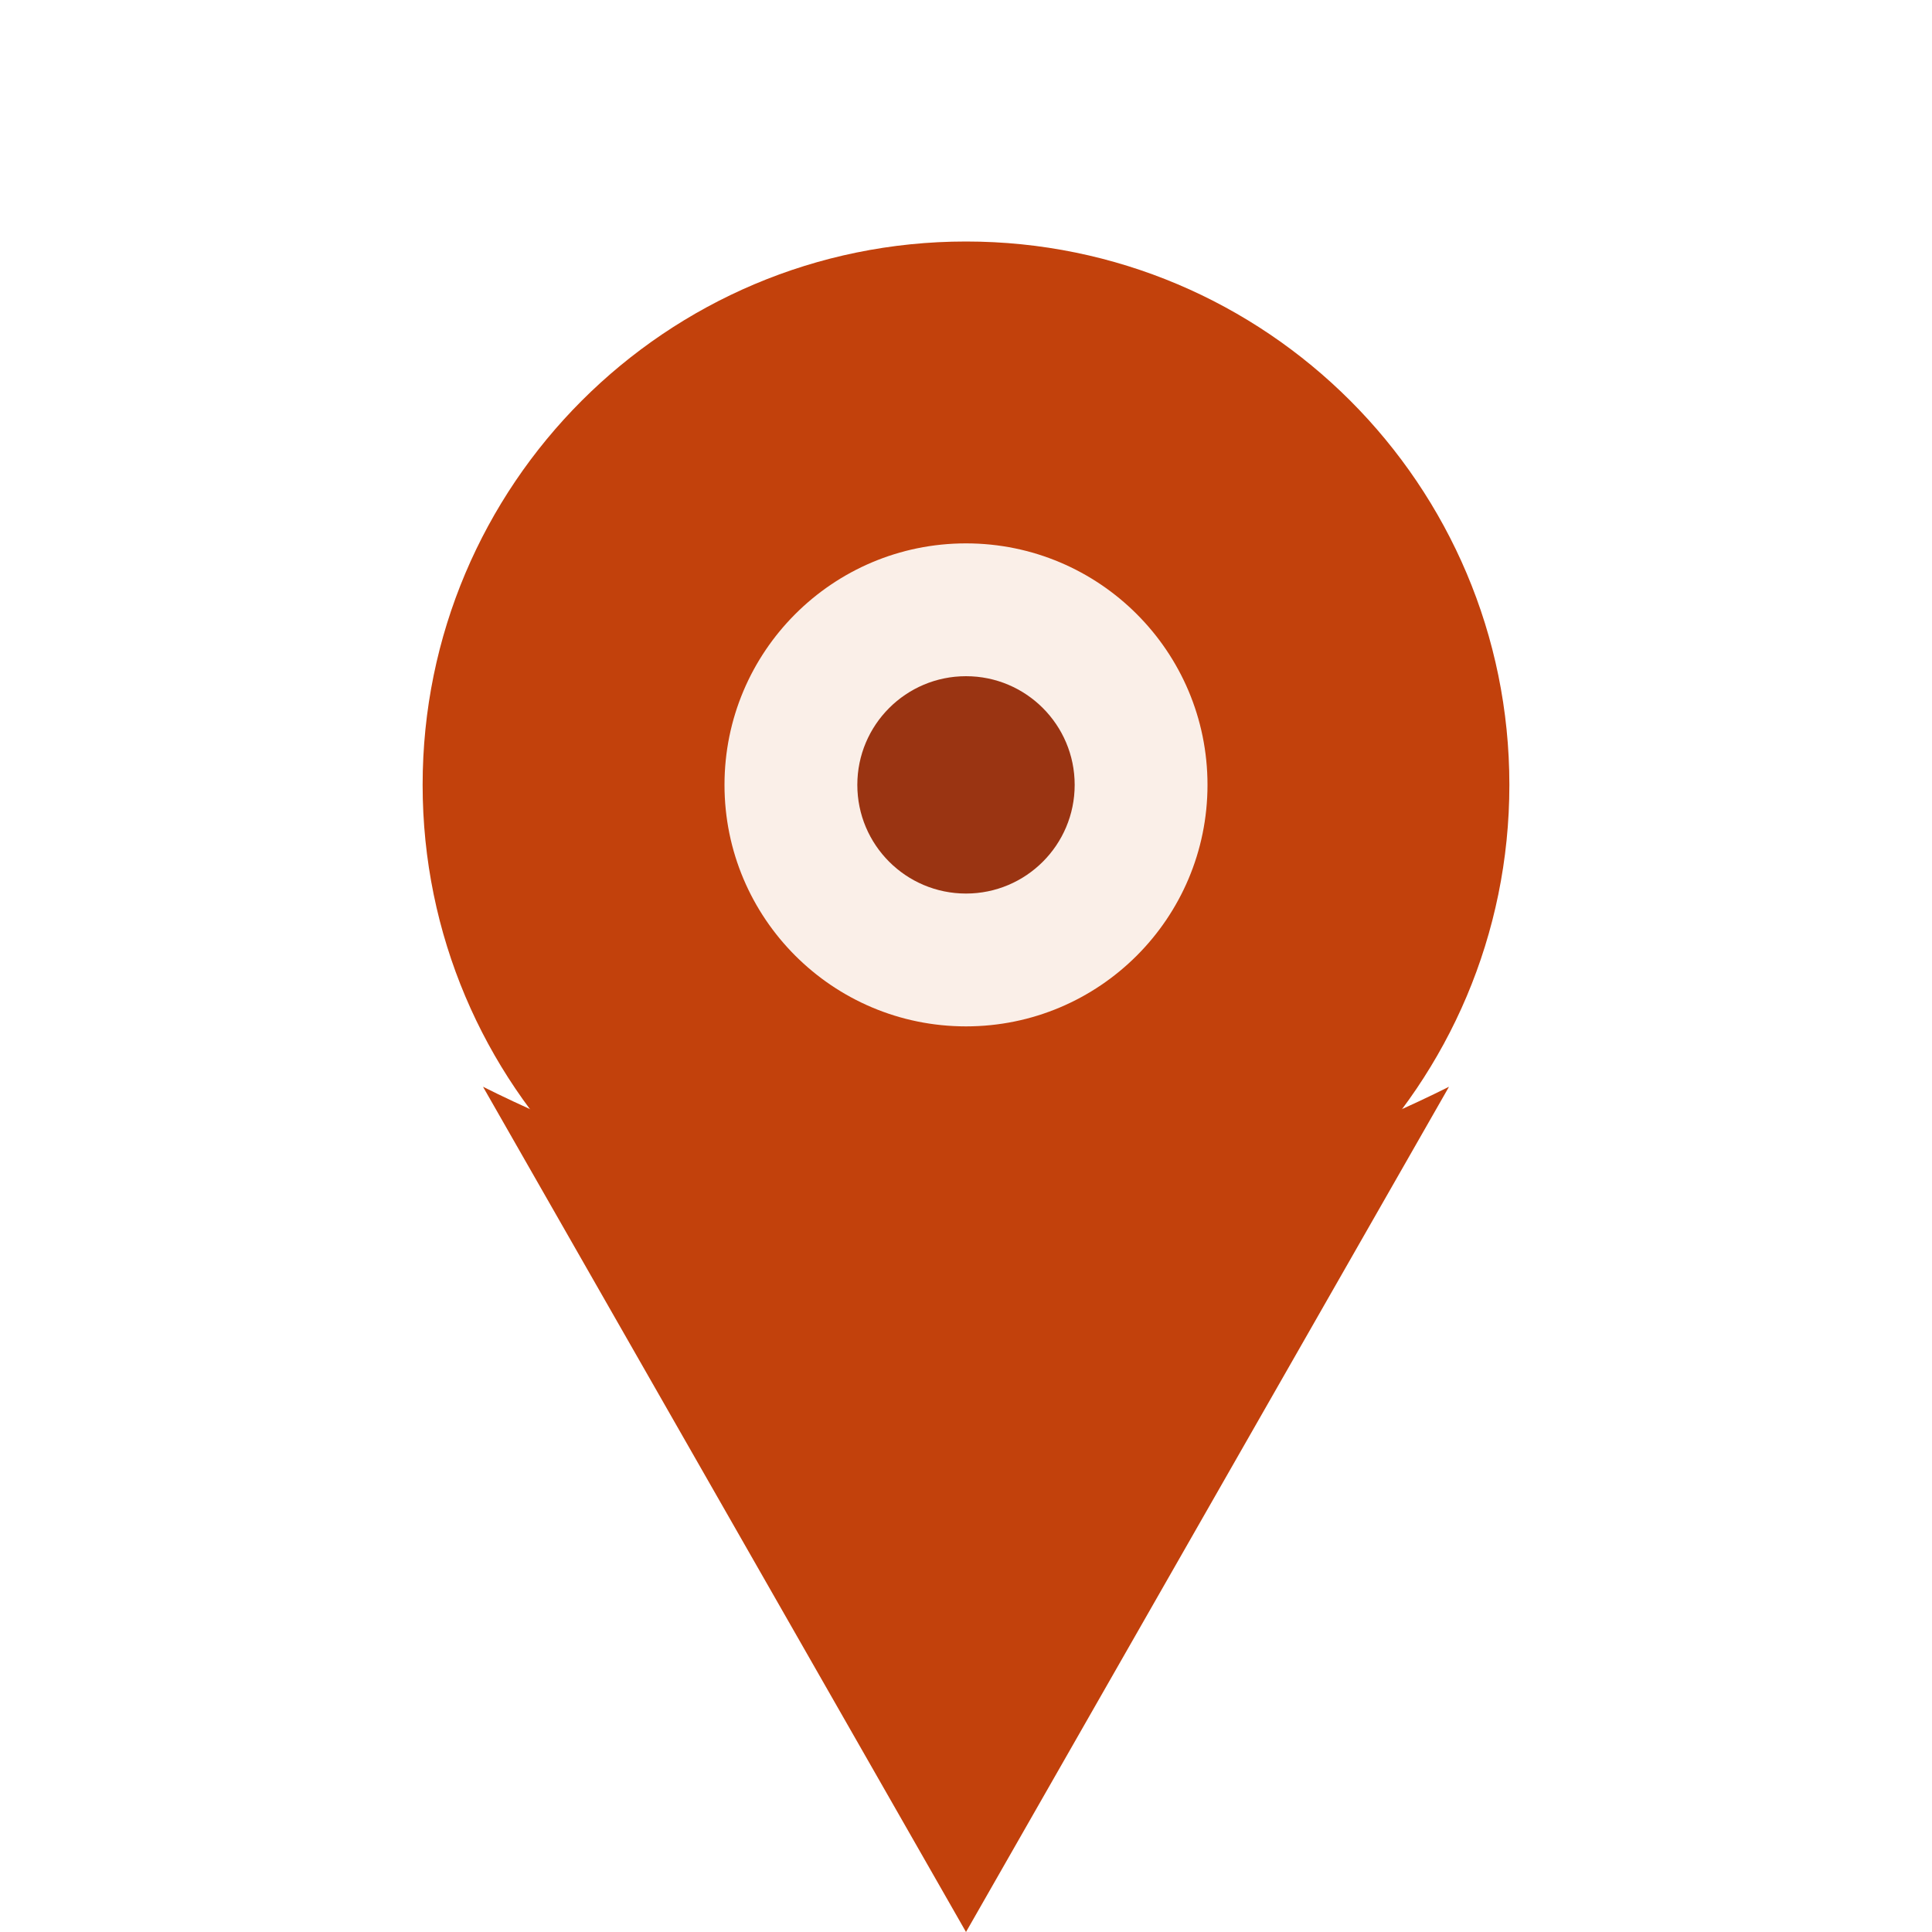
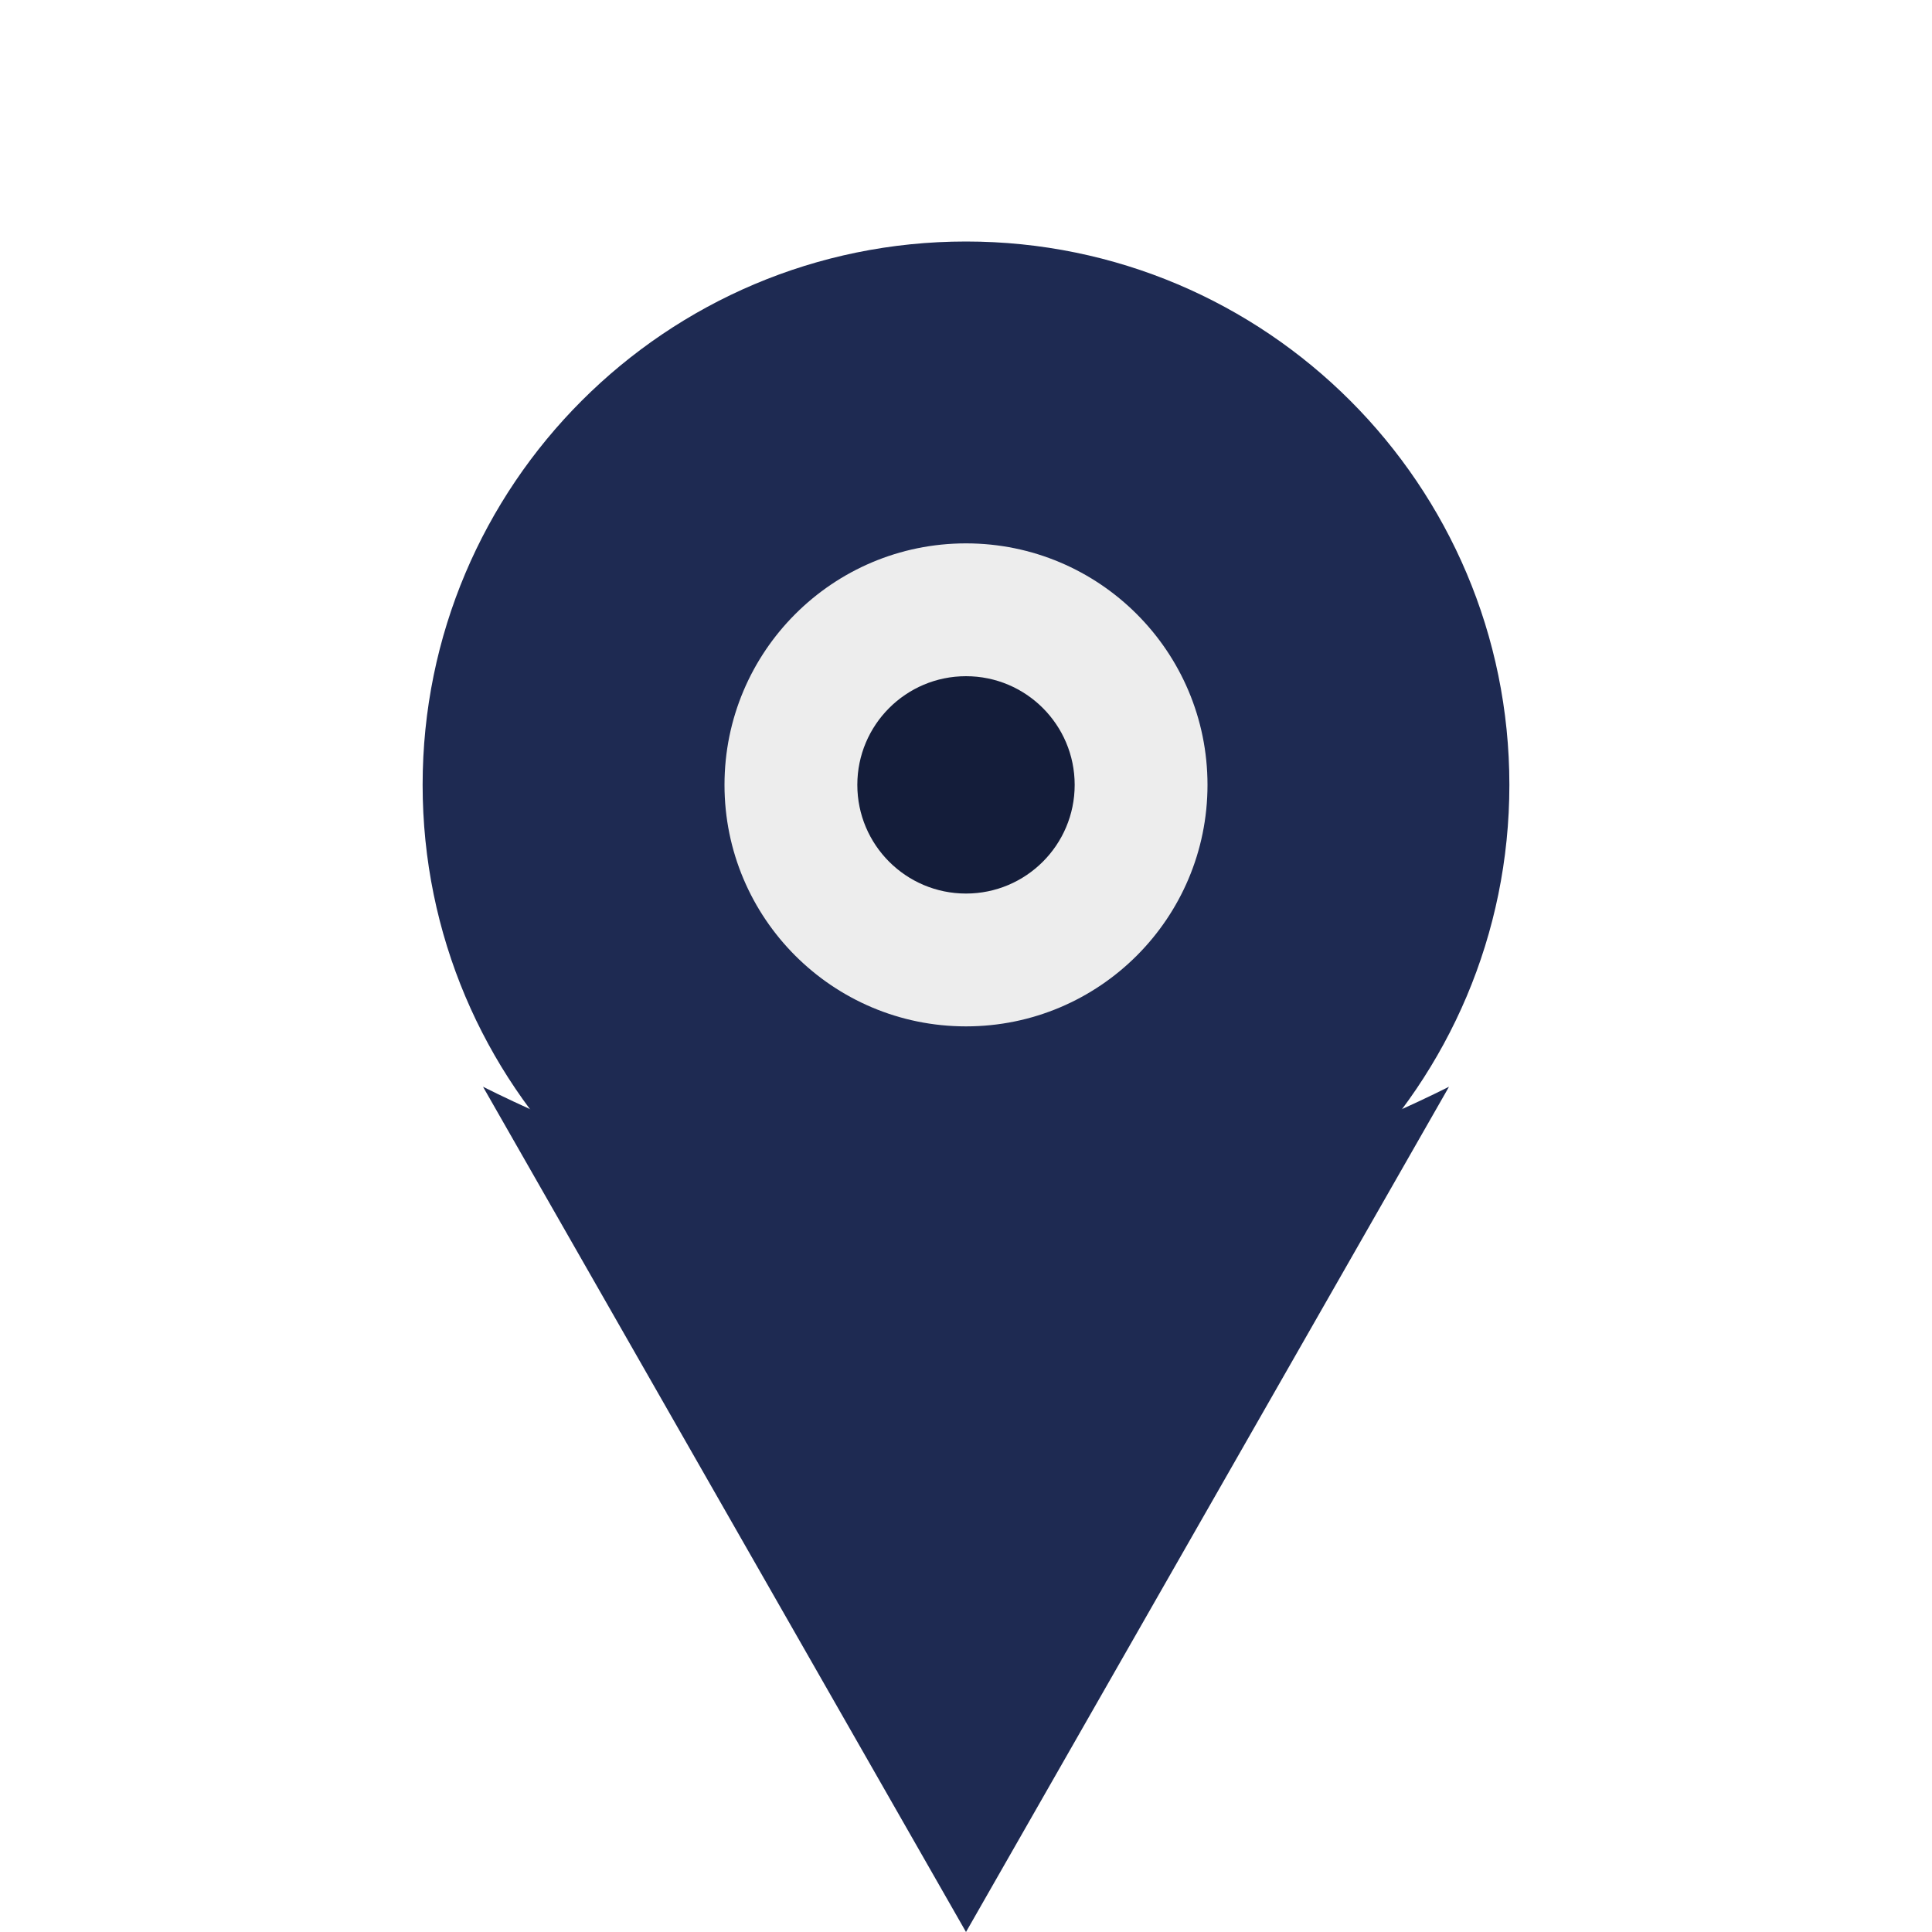
<svg xmlns="http://www.w3.org/2000/svg" viewBox="0 0 32 32" width="32" height="32">
-   <circle cx="16" cy="13" r="9" fill="#c2410c" />
-   <path d="M16 32 L8 18 Q16 22 24 18 Z" fill="#c2410c" />
+   <circle cx="16" cy="13" r="9" fill="#1e2a52" />
+   <path d="M16 32 L8 18 Q16 22 24 18 Z" fill="#1e2a52" />
  <circle cx="16" cy="13" r="4" fill="#fffefb" opacity="0.92" />
-   <circle cx="16" cy="13" r="1.8" fill="#9a3412" />
+   <circle cx="16" cy="13" r="1.8" fill="#141d3a" />
</svg>
